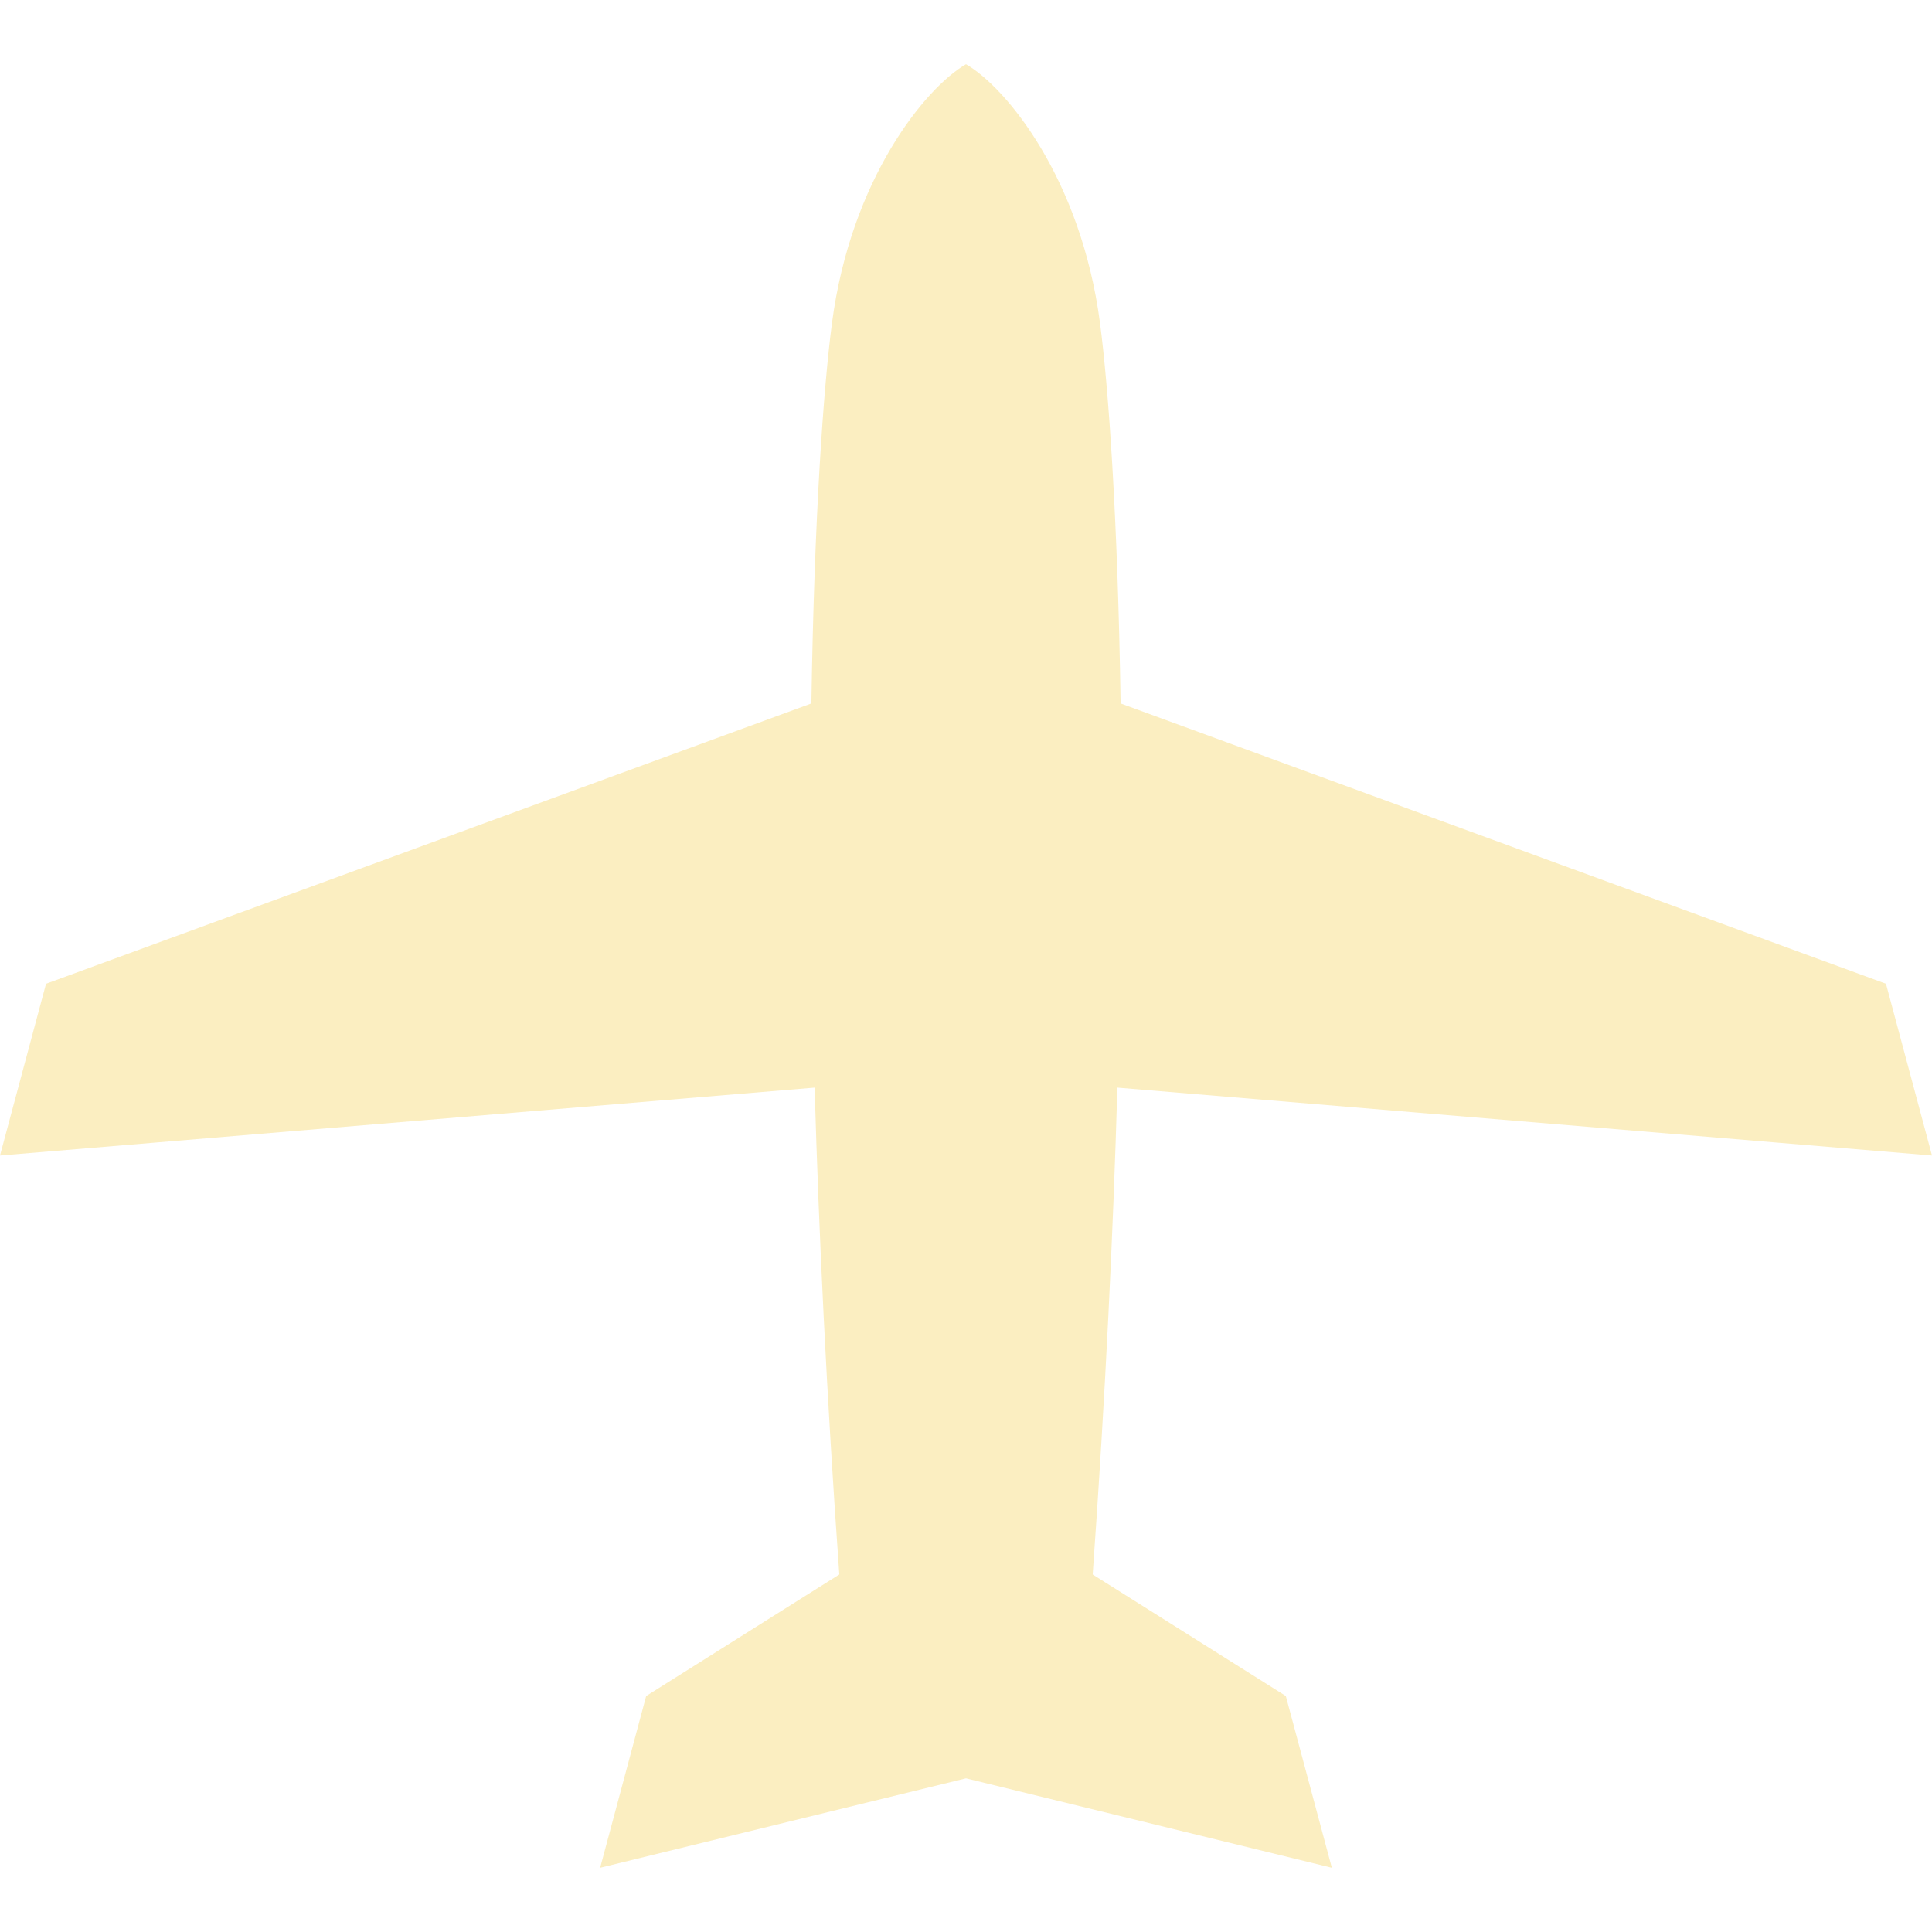
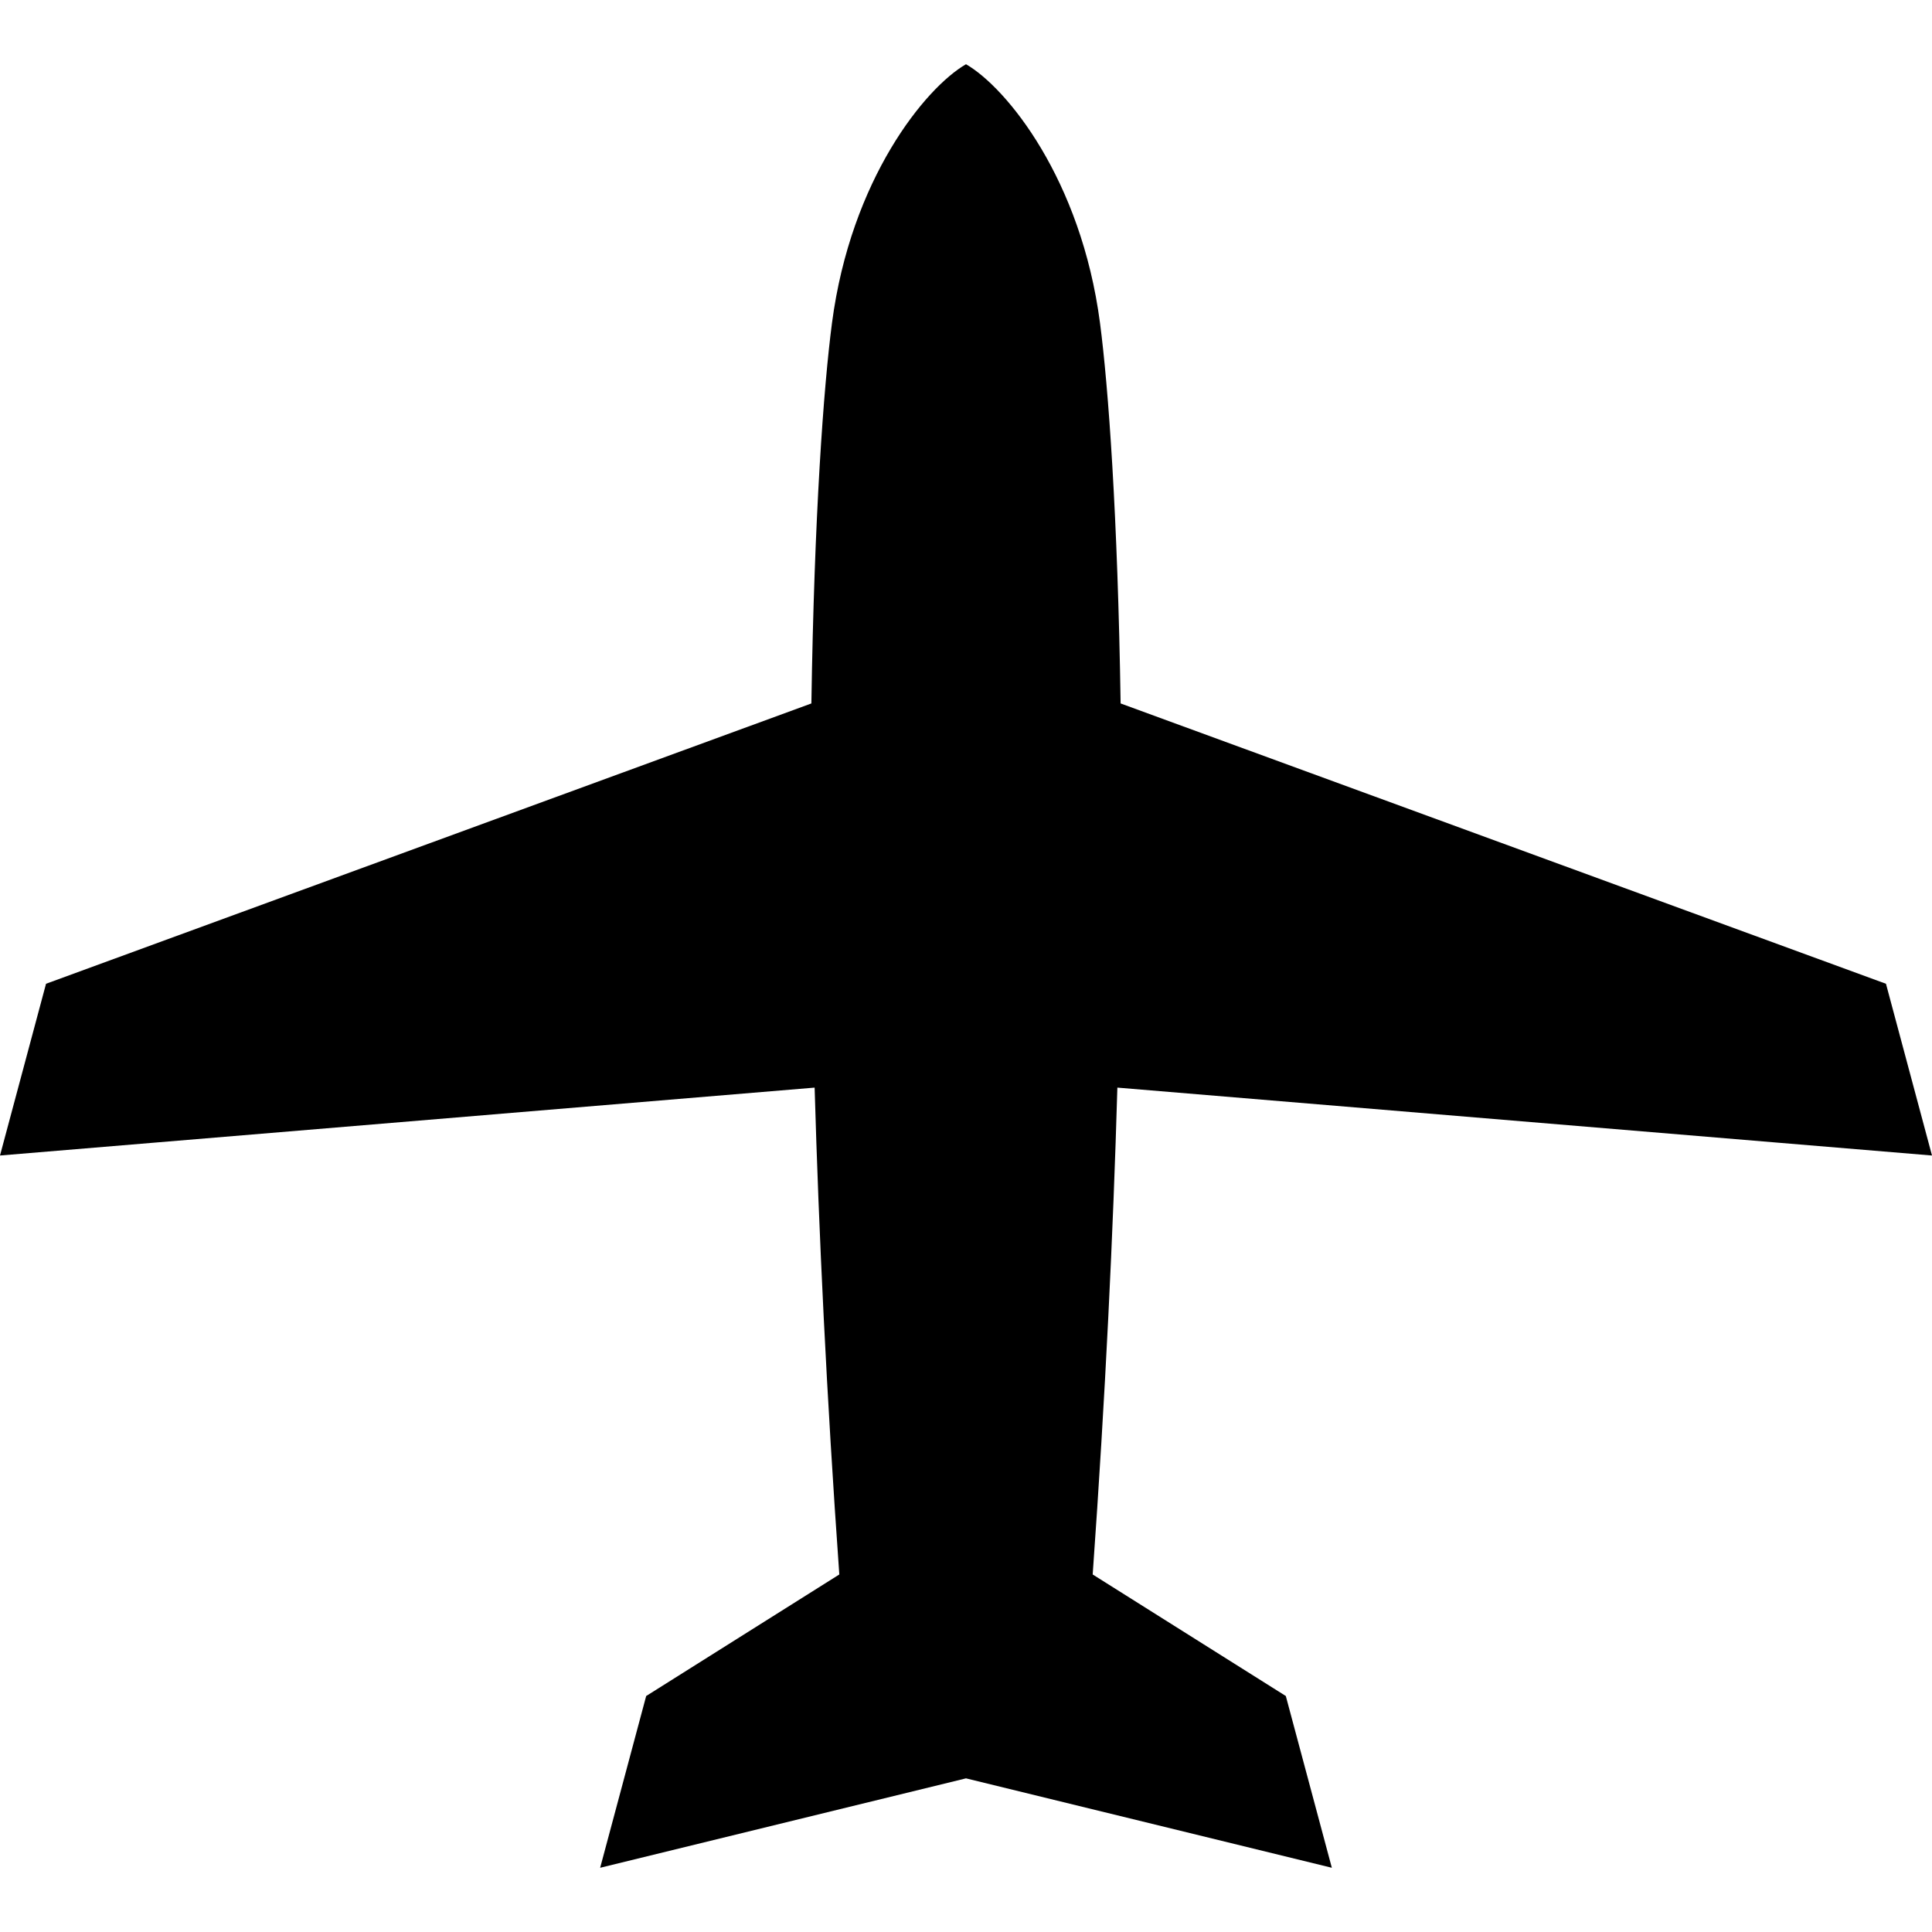
<svg xmlns="http://www.w3.org/2000/svg" version="1.1" id="svg5332" viewBox="0 0 256 256" height="72.249mm" width="72.249mm">
  <defs id="defs5334" />
-   <g transform="translate(-362.5464,-406.2147)" id="layer1">
-     <path style="color:#000000;clip-rule:nonzero;display:inline;overflow:visible;visibility:visible;color-interpolation:sRGB;color-interpolation-filters:linearRGB;fill:#FBEEC1;fill-opacity:1;fill-rule:nonzero;stroke:none;stroke-width:1px;marker:none;color-rendering:auto;image-rendering:auto;shape-rendering:auto;text-rendering:auto;enable-background:accumulate" d="m 490.546,414.725 c -5.383,3.108 -15.252,15.218 -17.756,34.283 -1.112,8.466 -2.354,25.572 -2.731,50.417 l -101.414,37.144 -6.099,22.757 107.942,-8.997 c 0.555,19.187 1.578,40.709 3.271,64.512 l -25.591,16.105 -6.098,22.758 48.476,-11.848 48.476,11.848 -6.098,-22.758 -25.591,-16.105 c 1.693,-23.804 2.716,-45.325 3.271,-64.512 l 107.942,8.997 -6.099,-22.757 -101.414,-37.144 c -0.377,-24.845 -1.619,-41.951 -2.731,-50.417 -2.503,-19.065 -12.372,-31.175 -17.756,-34.283 z" id="rect4582-4" />
+   <g transform="translate(-362.5464,-406.2147)">
+     <path class="plane" d="m 490.546,414.725 c -5.383,3.108 -15.252,15.218 -17.756,34.283 -1.112,8.466 -2.354,25.572 -2.731,50.417 l -101.414,37.144 -6.099,22.757 107.942,-8.997 c 0.555,19.187 1.578,40.709 3.271,64.512 l -25.591,16.105 -6.098,22.758 48.476,-11.848 48.476,11.848 -6.098,-22.758 -25.591,-16.105 c 1.693,-23.804 2.716,-45.325 3.271,-64.512 l 107.942,8.997 -6.099,-22.757 -101.414,-37.144 c -0.377,-24.845 -1.619,-41.951 -2.731,-50.417 -2.503,-19.065 -12.372,-31.175 -17.756,-34.283 z" />
  </g>
</svg>
